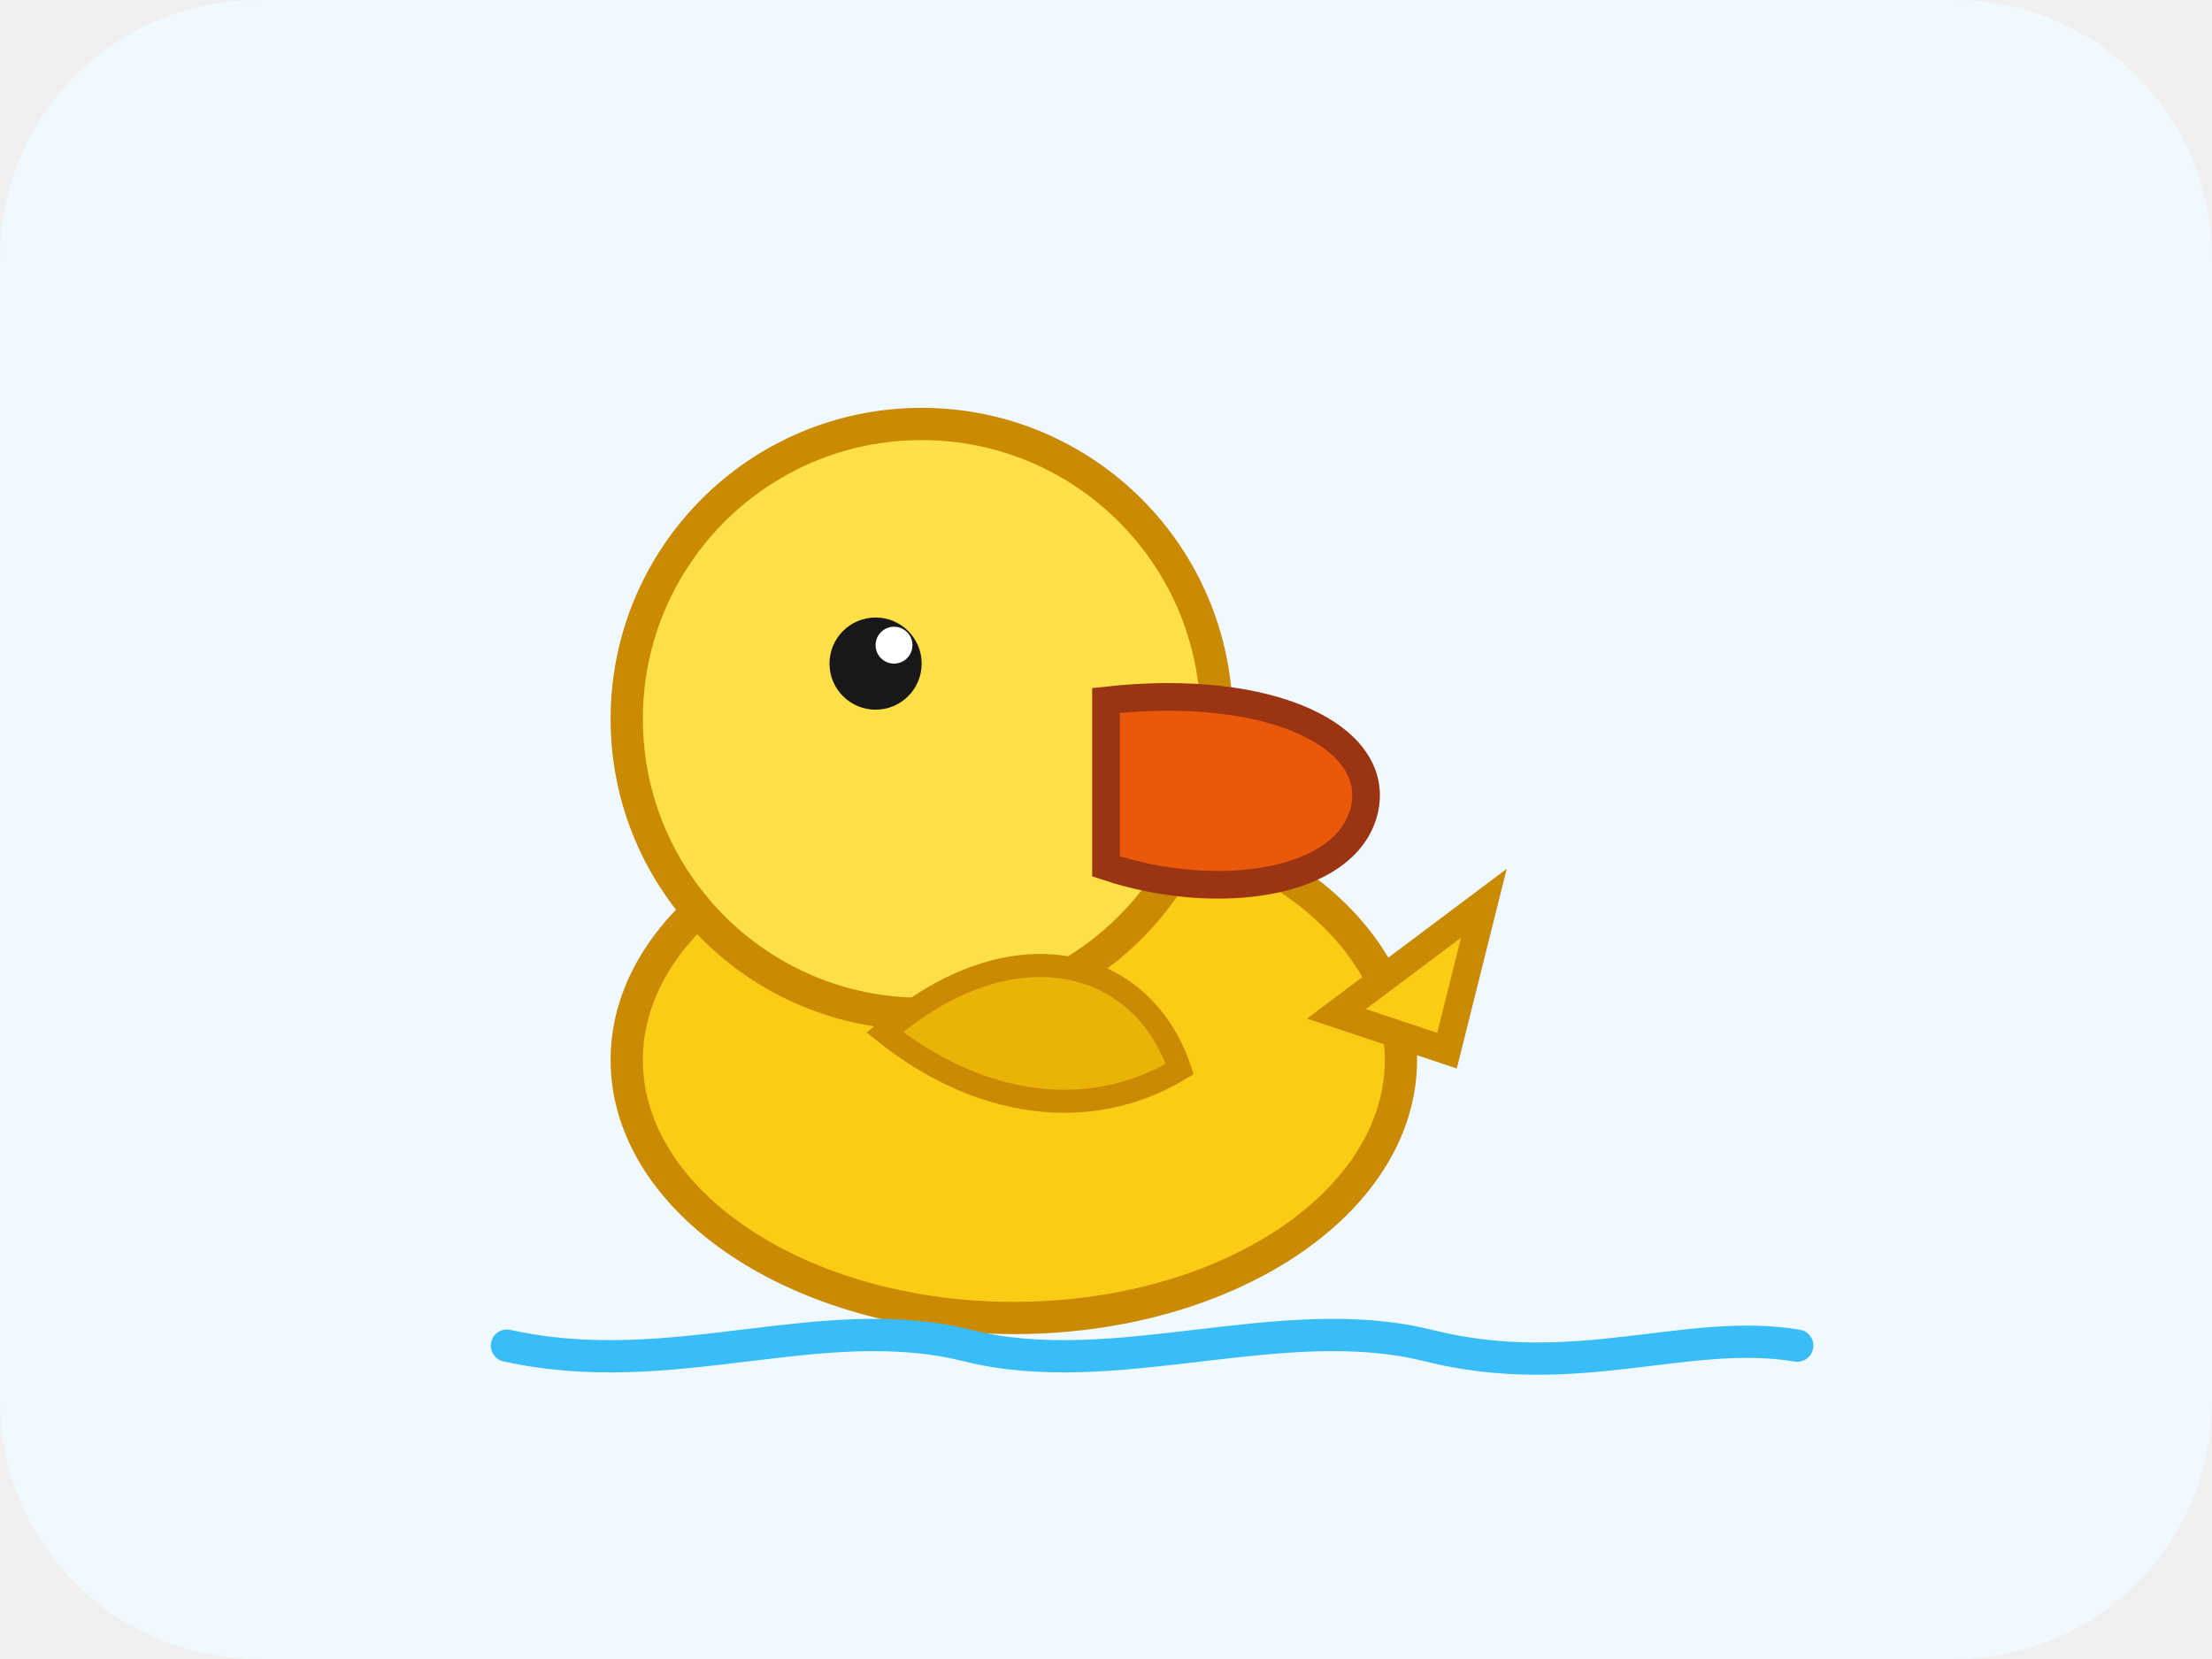
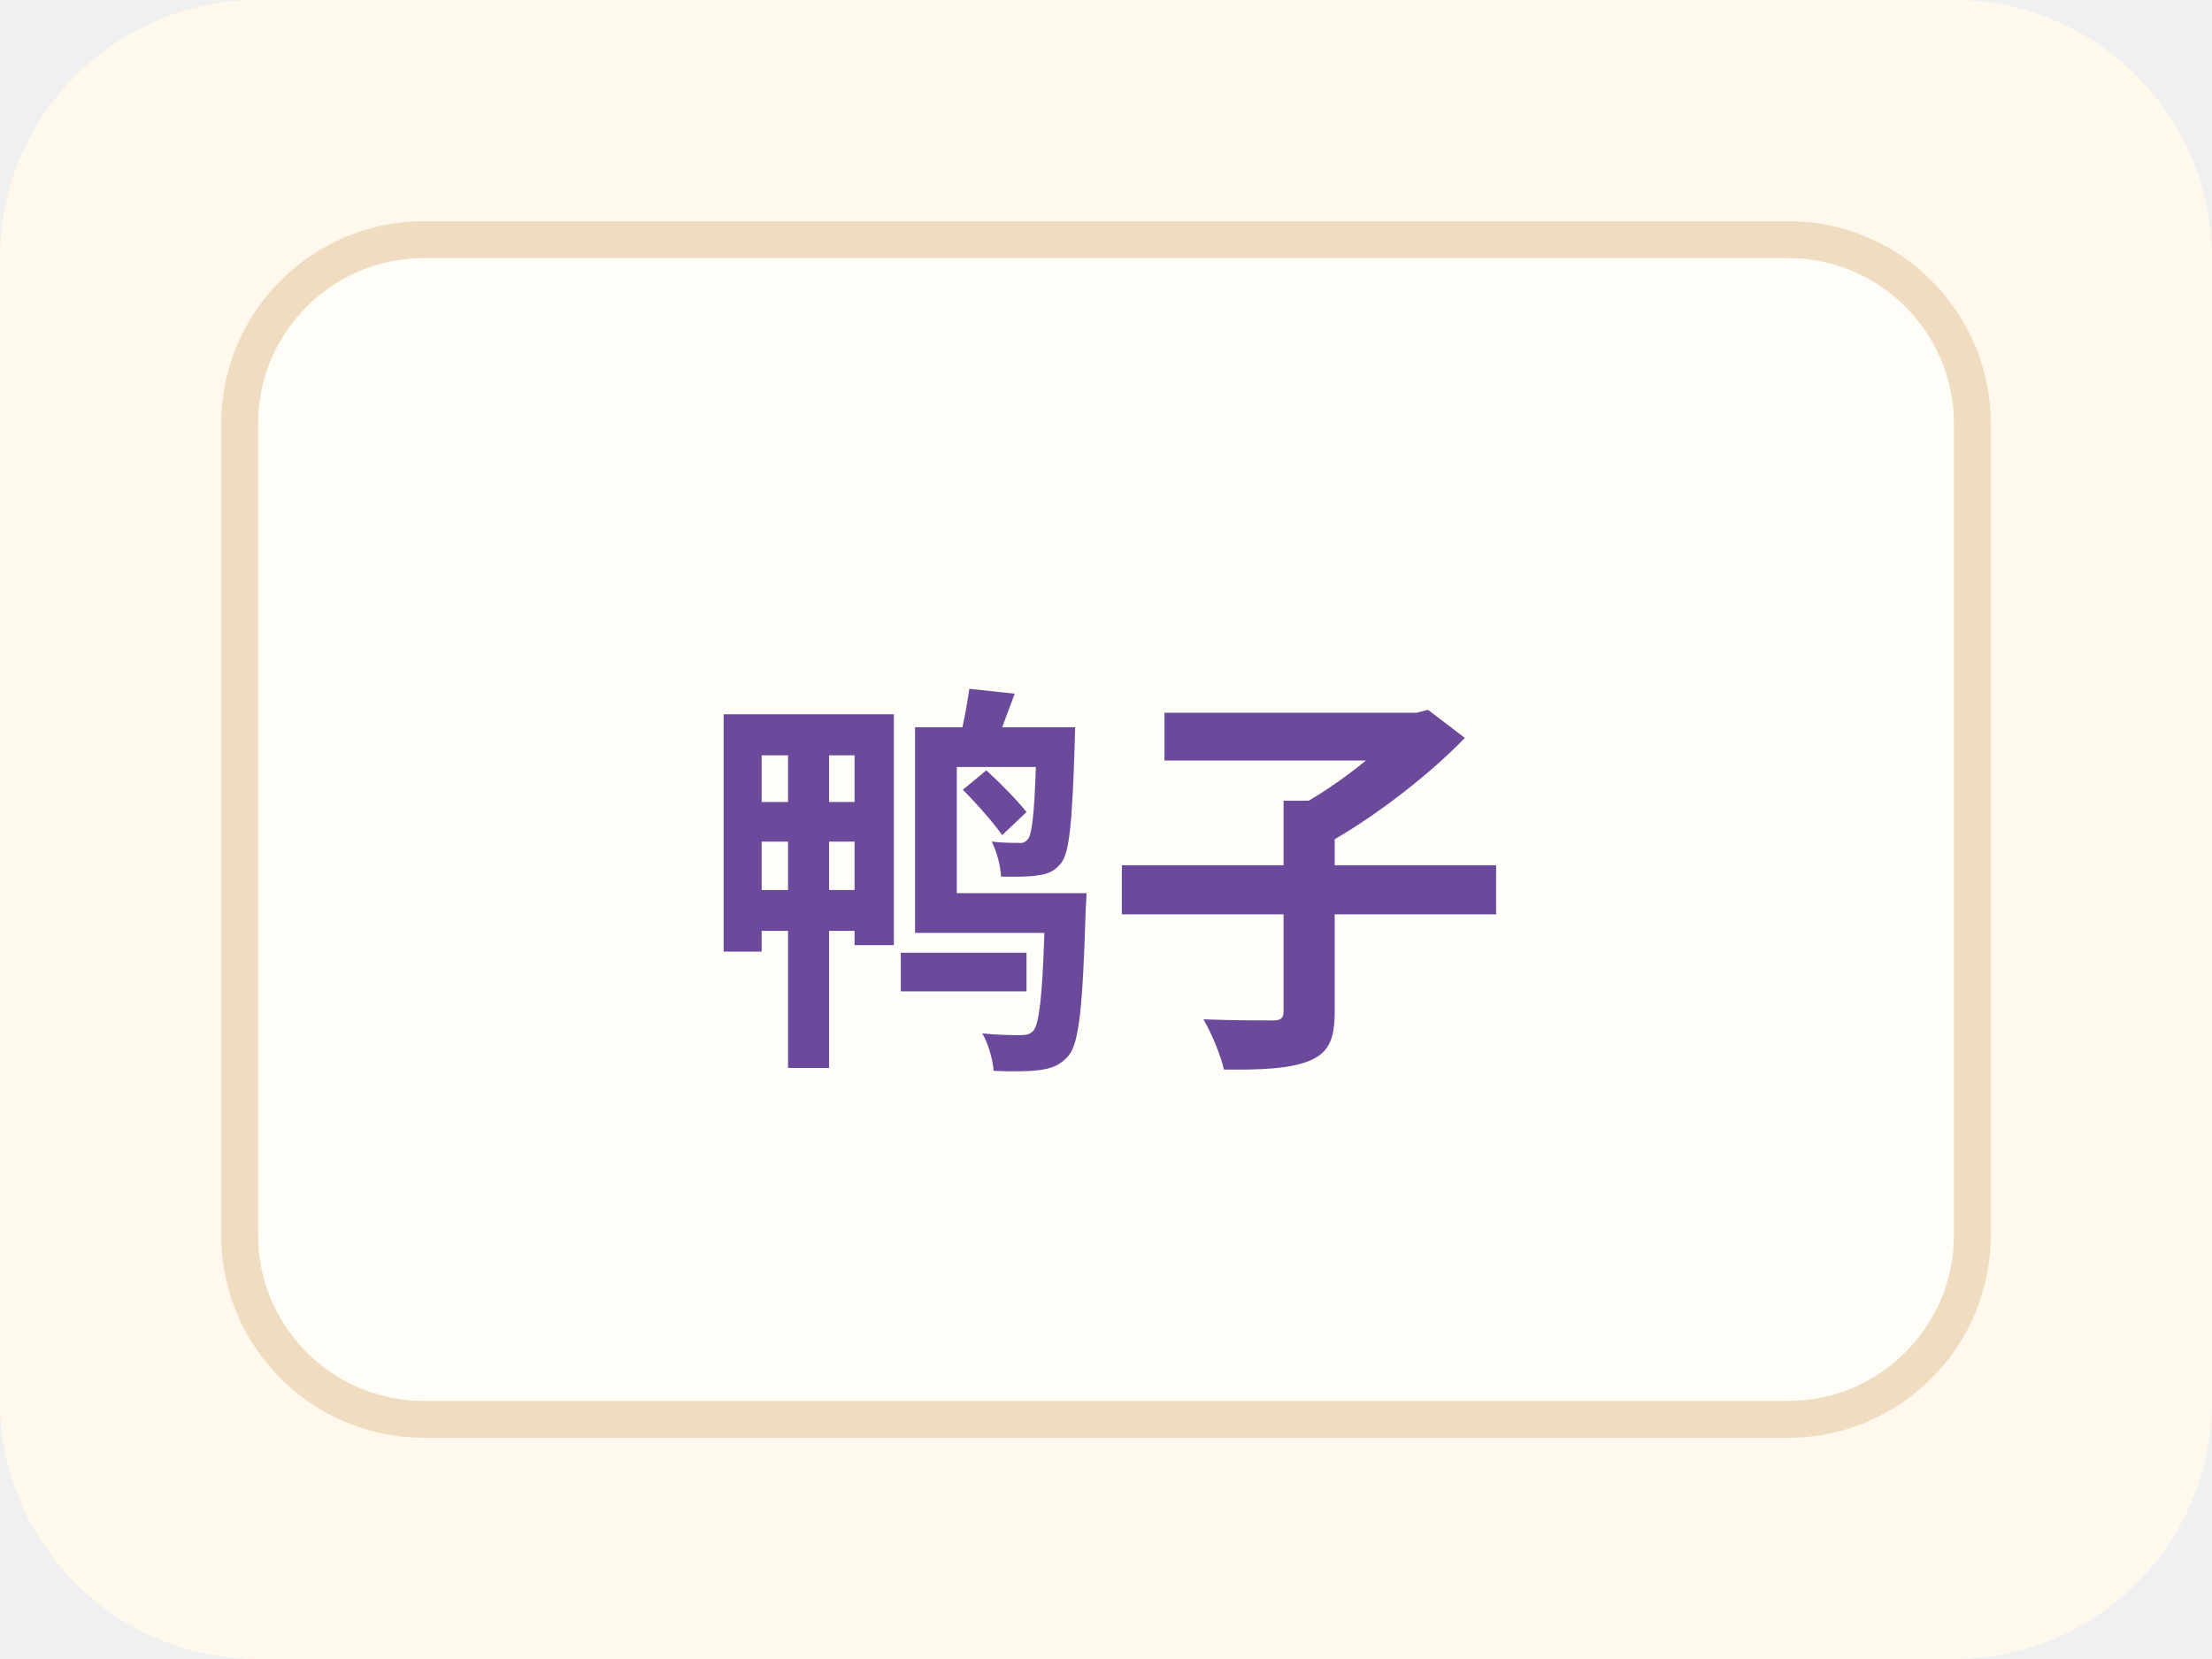
- <svg xmlns="http://www.w3.org/2000/svg" viewBox="0 0 240 180">
-   <rect width="240" height="180" rx="28" fill="#f0f9ff" />
-   <ellipse cx="110" cy="115" rx="42" ry="28" fill="#facc15" stroke="#ca8a04" stroke-width="3.5" />
-   <path d="M145 110l16-12-4 16Z" fill="#facc15" stroke="#ca8a04" stroke-width="3" />
-   <circle cx="100" cy="78" r="32" fill="#fde047" stroke="#ca8a04" stroke-width="3.5" />
-   <circle cx="95" cy="72" r="5" fill="#18181b" />
-   <circle cx="97" cy="70" r="2" fill="#fff" />
-   <path d="M120 76c18-2 30 4 28 12-2 8-16 10-28 6Z" fill="#ea580c" stroke="#9a3412" stroke-width="3" />
-   <path d="M96 112c14-12 28-8 32 4-10 6-22 4-32-4Z" fill="#eab308" stroke="#ca8a04" stroke-width="2.5" />
-   <path d="M55 146c18 4 34-4 50 0 16 4 34-4 50 0 16 4 28-2 40 0" stroke="#38bdf8" stroke-width="3.5" fill="none" stroke-linecap="round" />
+ <svg xmlns="http://www.w3.org/2000/svg" viewBox="0 0 240 180" role="img" aria-label="鸭子">
+   <rect width="240" height="180" rx="28" fill="#fff8ec" />
+   <rect x="26" y="26" width="188" height="128" rx="20" fill="#fffdf8" stroke="#f0dcc0" stroke-width="4" />
+   <text x="120" y="112" text-anchor="middle" font-family="KaiTi, STKaiti, 'Songti SC', serif" font-size="44" font-weight="700" fill="#6b4a9c">鸭子</text>
</svg>
